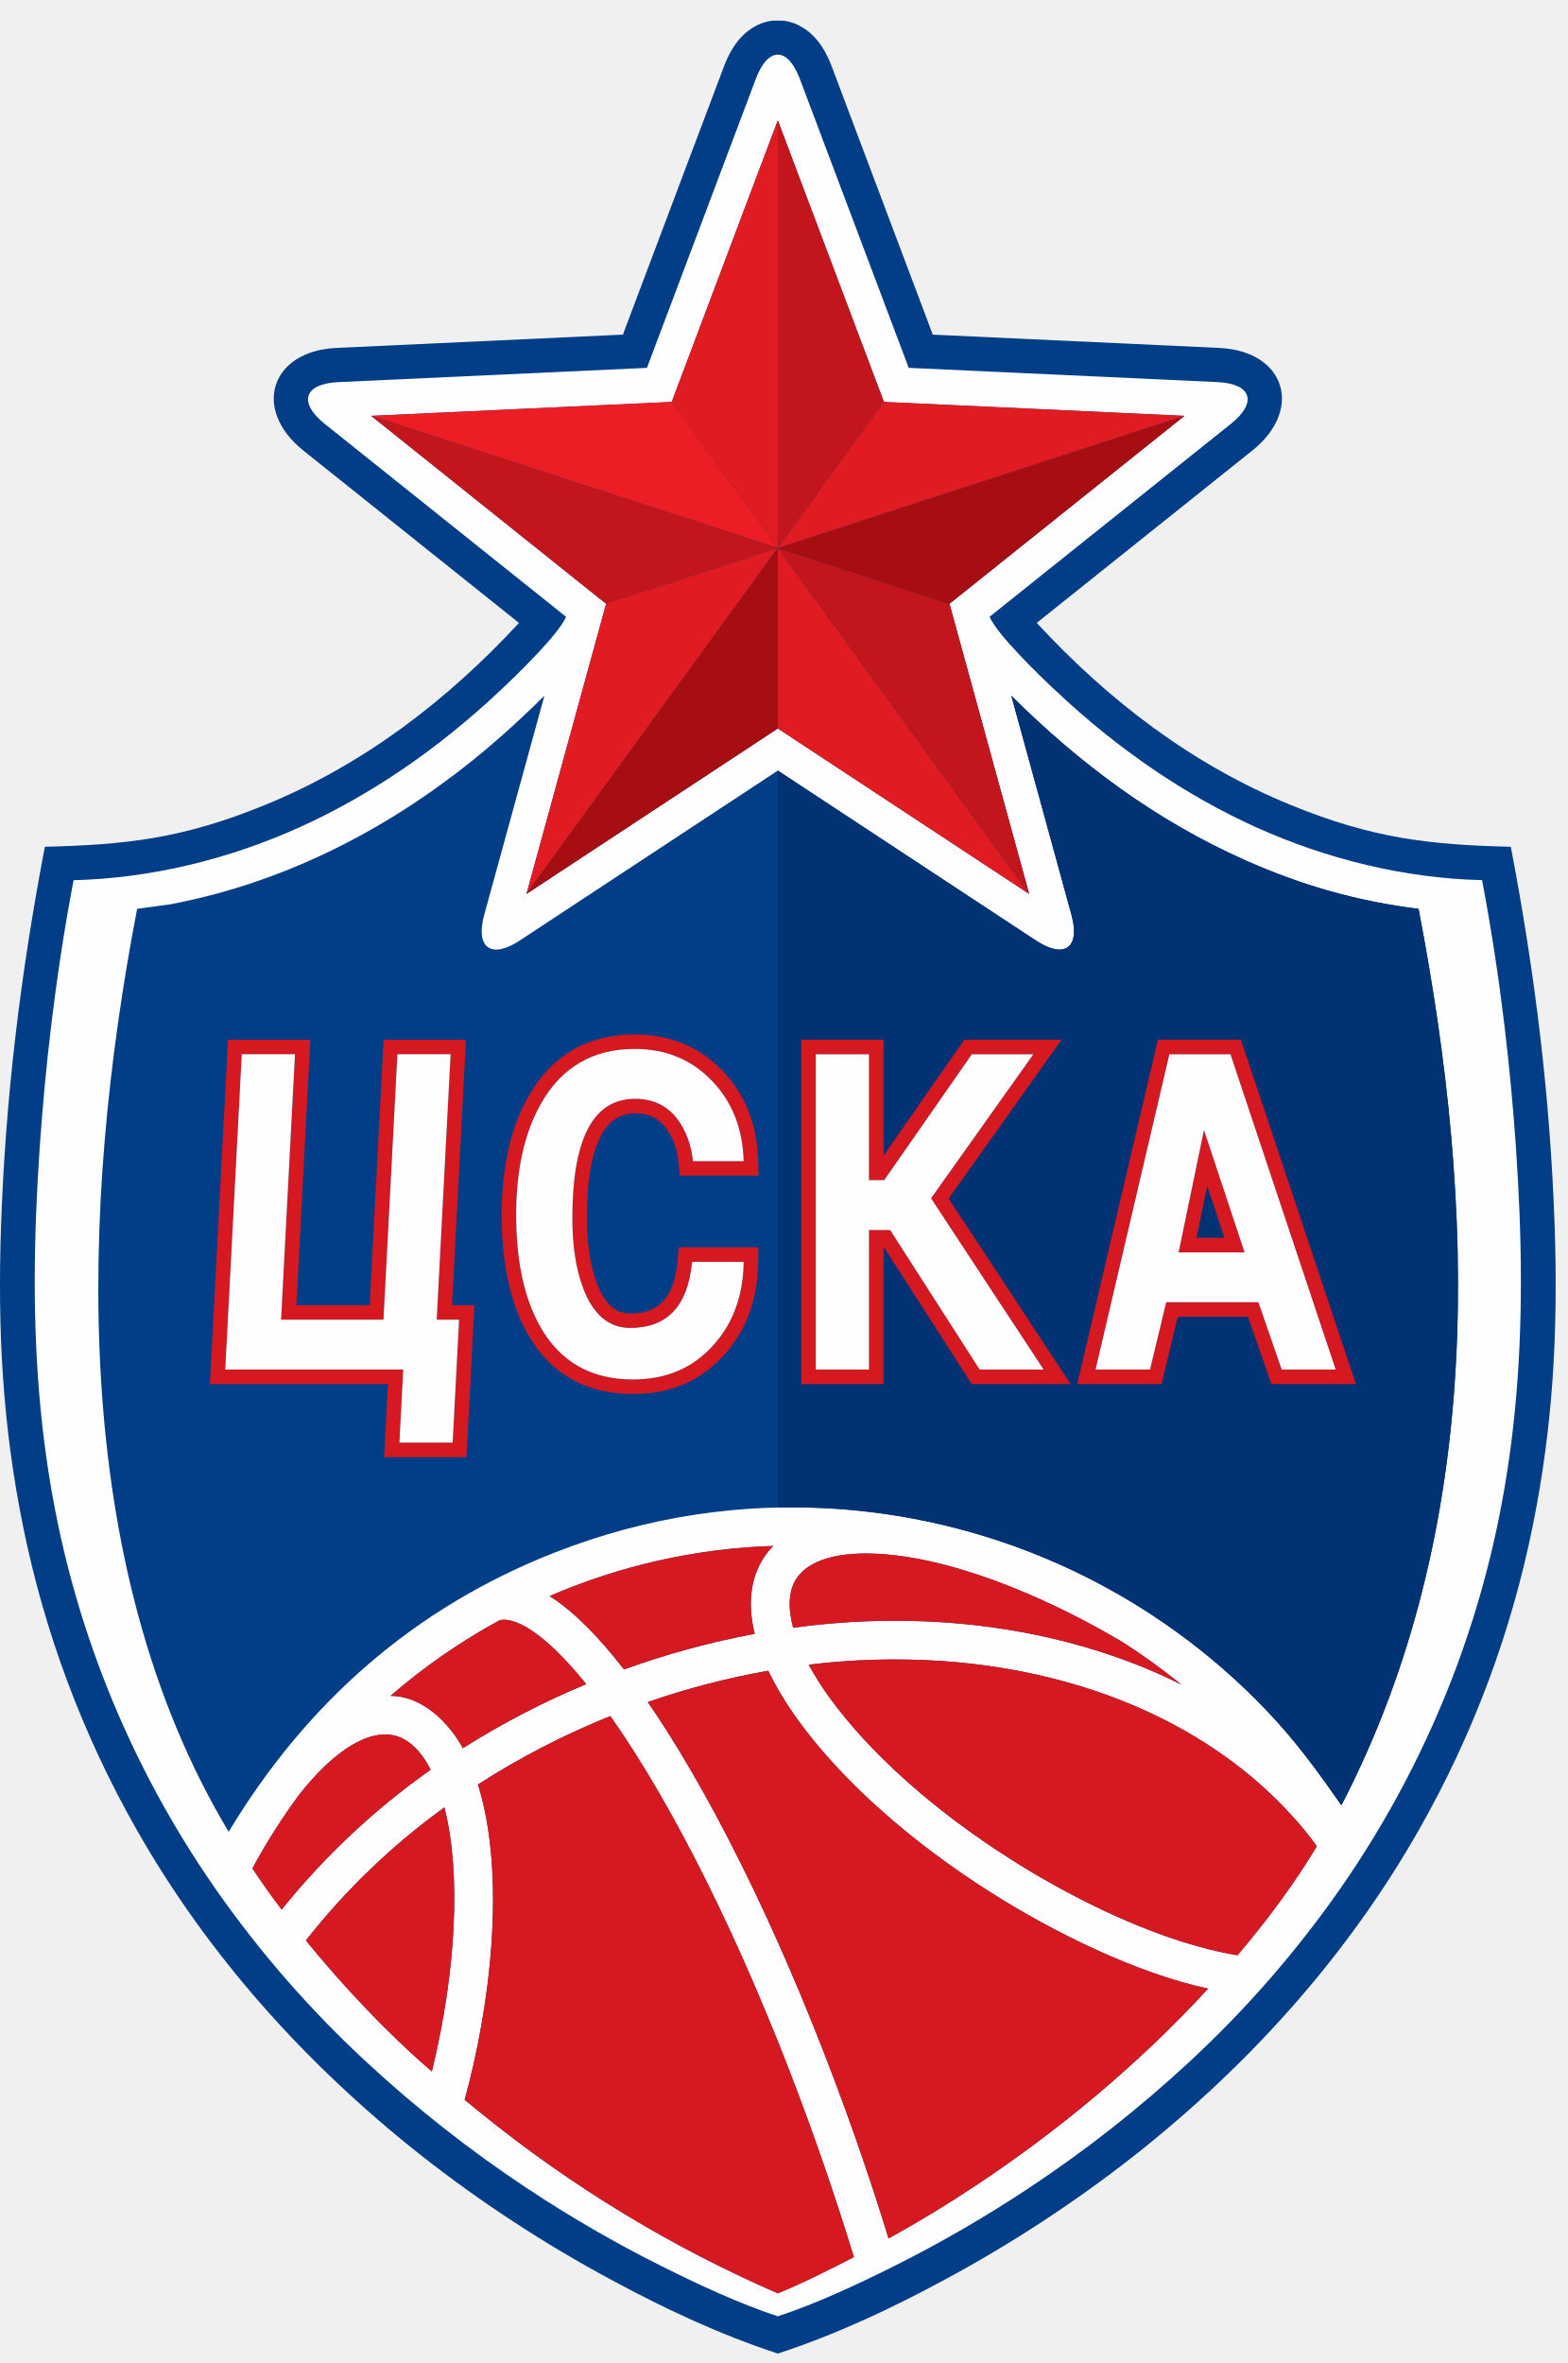
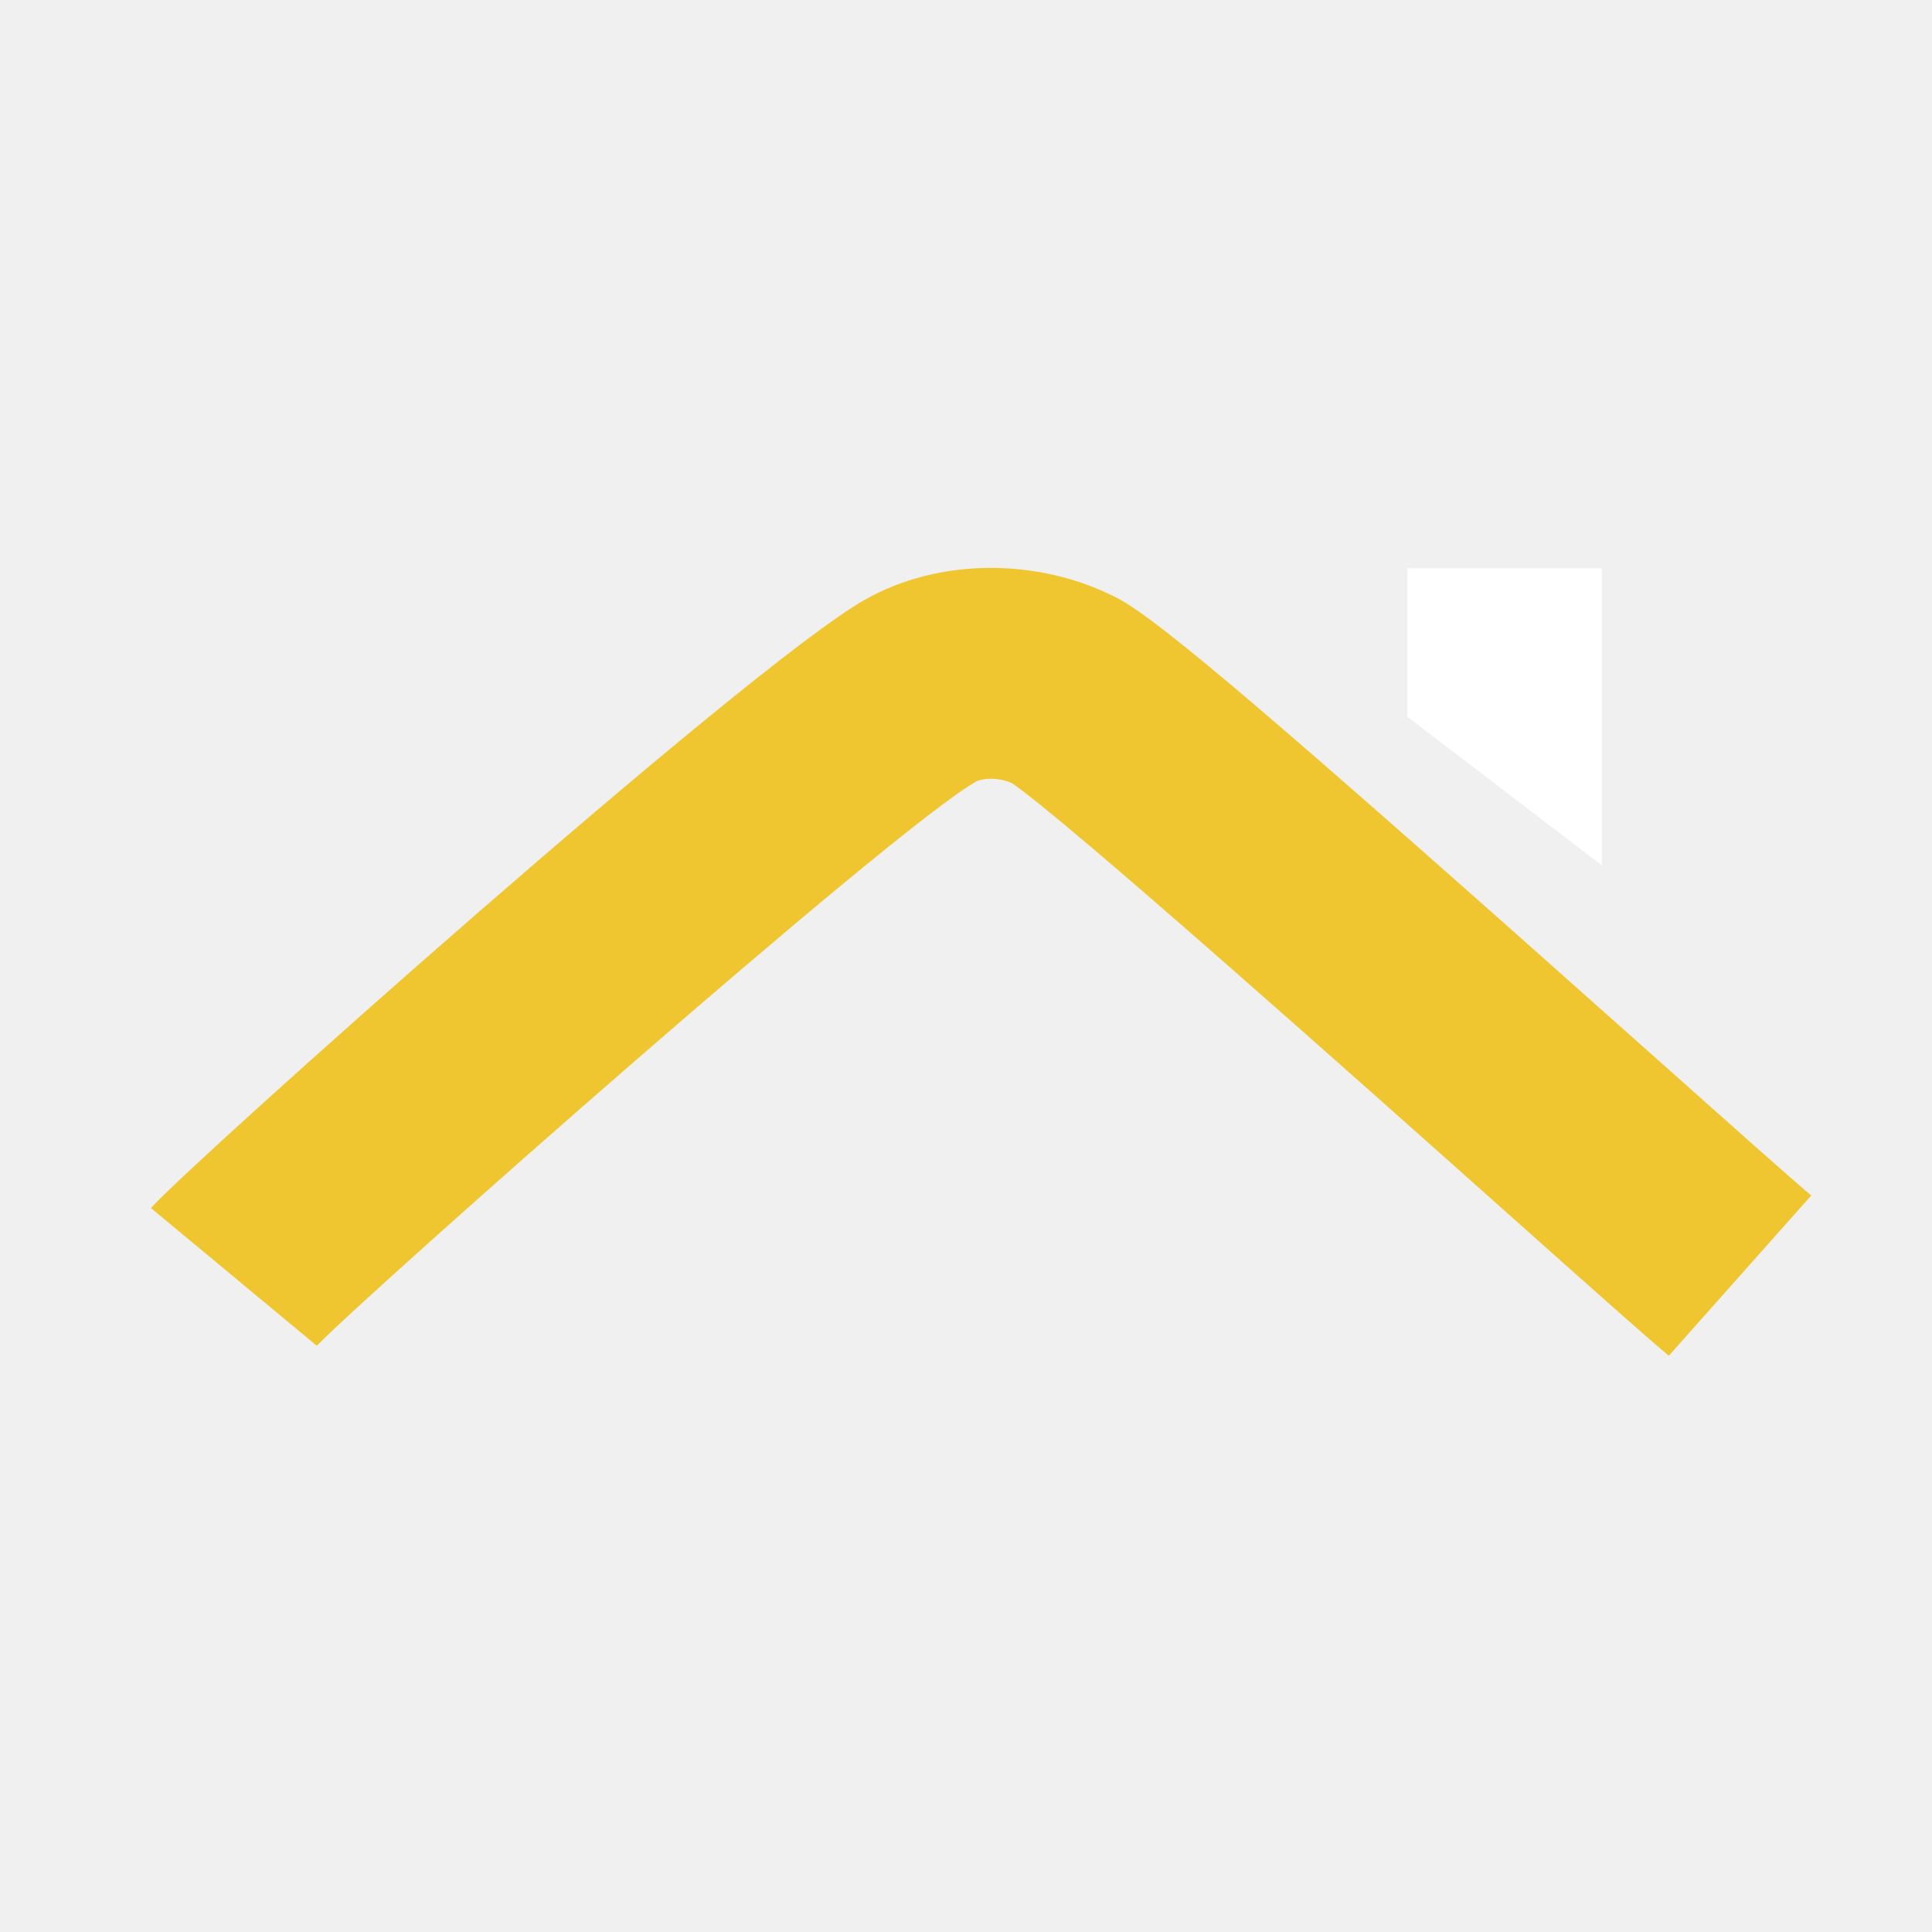
- <svg xmlns="http://www.w3.org/2000/svg" xmlns:xlink="http://www.w3.org/1999/xlink" viewBox="0 0 69 104">
-   <defs />
-   <defs>
-     <path id="a" d="M0 .415h68.472v102.688H0z" />
-   </defs>
-   <g fill="none" fill-rule="evenodd">
-     <g transform="translate(0 .481)">
-       <mask id="b" fill="#fff">
-         <use xlink:href="#a" />
-       </mask>
-       <path fill="#023E87" d="M34.236 103.103c2.551-.833 4.96-1.964 7.312-3.234a58.057 58.057 0 008.41-5.504c5.036-3.981 9.345-8.76 12.513-14.343a45.041 45.041 0 004.996-13.37c.893-4.407 1.117-8.595.96-13.168-.196-5.676-.862-11.122-1.93-16.697-3.6-.09-6.062-.361-9.671-1.833-4.356-1.777-8.04-4.609-11.196-8.02l9.495-7.59c2.267-1.817 1.432-4.383-1.47-4.513l-12.599-.584-4.446-11.8c-.199-.53-.453-.962-.758-1.289a2.395 2.395 0 00-.669-.51A2.046 2.046 0 0033.29.647a2.452 2.452 0 00-.67.511c-.304.327-.559.76-.757 1.289l-4.447 11.8-12.598.584c-2.902.13-3.738 2.696-1.47 4.514l9.495 7.59c-3.157 3.41-6.842 6.242-11.196 8.019-3.61 1.472-6.072 1.743-9.672 1.833C.907 42.362.24 47.808.046 53.484c-.157 4.573.067 8.76.96 13.167a45.045 45.045 0 004.995 13.371c3.168 5.582 7.477 10.362 12.513 14.343a57.929 57.929 0 008.411 5.504c2.353 1.27 4.76 2.401 7.311 3.234" mask="url(#b)" />
-     </g>
-     <path fill="#FEFEFE" d="M35.04 69.5c.534-.844 1.876-1.237 3.78-1.103 3.57.25 7.769 2.19 10.612 3.89.883.564 1.74 1.184 2.56 1.85-3.052-1.526-6.617-2.466-10.39-2.73a32.762 32.762 0 00-6.693.233c-.24-.888-.196-1.625.131-2.14zm-1.822 2.409c-1.94.36-3.875.886-5.752 1.566-1.173-1.512-2.27-2.596-3.277-3.23.29-.121.578-.242.858-.351a26.941 26.941 0 018.983-1.854c-1.027 1.061-1.155 2.48-.812 3.869zm-16.03 2.73a27.064 27.064 0 014.801-3.328.78.78 0 01.265-.022c.503.035 1.624.452 3.548 2.832a36.351 36.351 0 00-5.428 2.82c-.625-1.142-1.795-2.302-3.186-2.302zm20.396 24.7c-1.066.55-2.243 1.142-3.348 1.596a56.591 56.591 0 01-13.07-7.936c-.242-.195-.482-.39-.715-.583 1.114-4.032 1.85-9.813.587-13.878a34.524 34.524 0 015.826-3.01c.341.484.693 1.012 1.051 1.572 2.84 4.464 5.734 10.723 8.153 17.618.545 1.557 1.05 3.1 1.516 4.62zM19.009 91.17c-1.956-1.679-3.914-3.766-5.546-5.766a30.343 30.343 0 016.098-5.857c.74 2.9.521 7.212-.552 11.623zm-6.611-7.129c-.451-.58-.88-1.197-1.288-1.807a26.703 26.703 0 012.072-3.265c1.4-1.773 2.788-2.708 3.906-2.628.89.059 1.488.81 1.869 1.547a32.325 32.325 0 00-6.56 6.153zm42.07 2.013c-3.357-.554-7.155-2.433-9.94-4.2-3.403-2.154-6.258-4.702-8.04-7.173a13.014 13.014 0 01-.894-1.415 31.1 31.1 0 015.89-.16c6.428.449 11.899 2.93 15.421 6.851.375.403.732.853 1.055 1.301-1.023 1.695-2.21 3.287-3.492 4.796zm4.574-6.602c-1.065-1.52-1.992-2.8-3.282-4.158a28.881 28.881 0 00-18.869-8.883c-4.26-.298-8.45.345-12.456 1.912-6.199 2.425-10.952 6.618-14.37 12.297C2.988 68.818 3.516 53.085 6.036 40c.007-.001 1.433-.194 1.46-.2 4.412-.835 8.676-2.788 12.6-5.782 1.385-1.055 2.636-2.18 3.866-3.398l-2.65 9.644c-.396 1.449.304 1.96 1.561 1.132l11.364-7.482L45.6 41.396c1.257.827 1.958.317 1.56-1.132l-2.648-9.644c3.02 3.002 6.382 5.5 10.3 7.242 2.502 1.113 4.92 1.8 7.625 2.138 2.546 13.225 2.957 27.186-3.394 39.452zM39.11 98.52c-.442-1.439-.92-2.898-1.435-4.365-2.462-7.02-5.417-13.4-8.32-17.97-.28-.438-.563-.868-.843-1.274 1.73-.6 3.514-1.063 5.304-1.378.332.696.764 1.417 1.29 2.147 1.906 2.642 4.925 5.346 8.508 7.614 2.743 1.739 6.369 3.54 9.559 4.23-2.984 3.25-6.523 6.216-10.264 8.691a55.582 55.582 0 01-3.8 2.305zM34.236 5.297l4.67 12.394 13.229.611-10.343 8.271 3.507 12.772-11.063-7.283-11.064 7.283 3.506-12.771-10.342-8.272 13.229-.611 4.67-12.394zm0 96.647c1.692-.555 3.479-1.391 5.099-2.199a56.238 56.238 0 005.954-3.447 55.24 55.24 0 007.002-5.499 47.193 47.193 0 006.713-7.694 43.96 43.96 0 005.086-9.701c2.857-7.655 3.174-14.998 2.632-22.918-.221-3.212-.652-7.35-1.49-11.75-3.4-.078-6.836-.926-9.915-2.313-3.143-1.416-6.102-3.443-8.815-5.99-.804-.747-2.636-2.533-2.946-3.288l10.625-8.494c1.174-.94.906-1.765-.597-1.834l-13.588-.628L35.2 3.46c-.266-.703-.615-1.055-.964-1.055-.35 0-.7.352-.965 1.055l-4.796 12.73-13.588.628c-1.503.069-1.771.895-.598 1.834l10.625 8.494c-.309.755-2.141 2.54-2.945 3.289-2.712 2.546-5.672 4.573-8.815 5.989-3.08 1.387-6.515 2.235-9.915 2.314-.838 4.398-1.27 8.537-1.49 11.749-.542 7.92-.226 15.263 2.632 22.918a43.922 43.922 0 005.087 9.701A47.097 47.097 0 0016.18 90.8a55.373 55.373 0 007.001 5.499 56.352 56.352 0 005.955 3.447c1.62.808 3.407 1.644 5.1 2.2z" />
-     <path fill="#D61920" d="M35.04 69.5c-.327.515-.371 1.252-.13 2.14a32.758 32.758 0 016.693-.233c3.772.264 7.337 1.204 10.388 2.73a27.55 27.55 0 00-2.559-1.85c-2.843-1.7-7.041-3.64-10.612-3.89-1.904-.134-3.246.26-3.78 1.102m19.428 16.556c-3.357-.554-7.155-2.433-9.94-4.2-3.403-2.154-6.258-4.702-8.04-7.173a13.014 13.014 0 01-.894-1.415 31.1 31.1 0 015.89-.16c6.428.449 11.899 2.93 15.421 6.851.375.403.732.853 1.055 1.301-1.023 1.695-2.21 3.287-3.492 4.796M39.11 98.52c-.442-1.439-.92-2.898-1.435-4.365-2.462-7.02-5.417-13.4-8.32-17.97-.28-.438-.563-.868-.843-1.274 1.73-.6 3.514-1.063 5.304-1.378.332.696.764 1.417 1.29 2.147 1.906 2.642 4.925 5.346 8.508 7.614 2.743 1.739 6.369 3.54 9.559 4.23-2.984 3.25-6.523 6.216-10.264 8.691a55.582 55.582 0 01-3.8 2.305m-1.525.818c-.466-1.52-.971-3.063-1.516-4.62-2.42-6.895-5.313-13.154-8.153-17.618-.358-.56-.71-1.088-1.051-1.572a34.524 34.524 0 00-5.826 3.01c1.262 4.065.527 9.846-.587 13.878.233.193.473.388.715.583a56.591 56.591 0 0013.07 7.936c1.105-.454 2.282-1.046 3.348-1.597m-18.575-8.167c-1.956-1.679-3.914-3.766-5.546-5.766a30.343 30.343 0 016.098-5.857c.74 2.9.521 7.212-.552 11.623m-6.611-7.129a32.294 32.294 0 016.559-6.153c-.381-.738-.978-1.488-1.869-1.547-1.118-.08-2.506.855-3.906 2.628a26.703 26.703 0 00-2.072 3.265c.408.61.837 1.228 1.288 1.807m20.82-12.133c-.343-1.389-.215-2.808.812-3.869a26.941 26.941 0 00-9.841 2.206c1.006.633 2.104 1.717 3.277 3.23a36.342 36.342 0 015.752-1.567m-16.03 2.73a27.064 27.064 0 014.801-3.328.78.78 0 01.265-.022c.503.035 1.624.452 3.548 2.832a36.351 36.351 0 00-5.428 2.82c-.625-1.142-1.795-2.302-3.186-2.302" />
-     <path fill="#003274" d="M59.041 79.453c-1.064-1.52-1.991-2.8-3.28-4.158a28.883 28.883 0 00-21.526-8.947V33.915L45.6 41.397c1.256.827 1.957.317 1.56-1.131l-2.647-9.645c3.018 3.001 6.38 5.5 10.298 7.242 2.503 1.113 4.922 1.8 7.626 2.138 2.547 13.224 2.957 27.185-3.395 39.452" />
-     <path fill="#D61920" d="M20.509 45.76h-3.624l-.612 11.684h-3.227l.613-11.683h-3.624l-.794 15.156h7.835l-.168 3.216h3.623l.35-6.69h-.985l.613-11.682zm-.3 12.323l-.285 5.41h-2.342l.168-3.216H9.916l.726-13.877h2.343l-.612 11.683h4.507l.612-11.683h2.343l-.613 11.683h.986zM27.954 49c.652 0 1.115.252 1.457.791.249.39.401.852.453 1.374l.056.577h3.466l-.015-.656c-.042-1.569-.56-2.89-1.542-3.927-1.02-1.083-2.33-1.632-3.895-1.632-2.08 0-3.655.922-4.683 2.741-.778 1.374-1.17 3.122-1.17 5.196 0 2.116.376 3.865 1.12 5.199.992 1.785 2.559 2.69 4.658 2.69 1.647 0 3-.582 4.016-1.726.972-1.073 1.475-2.449 1.496-4.084l.008-.648h-3.5l-.053.582c-.192 2.063-1.217 2.33-2.087 2.33-.42 0-1.03-.141-1.483-1.36-.28-.76-.424-1.715-.424-2.834 0-3.06.713-4.613 2.122-4.613zm-2.763 4.613c0 1.202.157 2.221.466 3.057.44 1.183 1.135 1.776 2.082 1.776 1.636 0 2.543-.97 2.724-2.91h2.268c-.02 1.482-.462 2.702-1.33 3.661-.898 1.012-2.078 1.515-3.542 1.515-1.858 0-3.223-.786-4.1-2.36-.692-1.244-1.04-2.875-1.04-4.888 0-1.97.363-3.597 1.088-4.881.91-1.61 2.286-2.416 4.127-2.416 1.389 0 2.532.476 3.43 1.431.874.924 1.329 2.092 1.367 3.505H30.5a3.72 3.72 0 00-.548-1.655c-.459-.724-1.125-1.088-1.998-1.088-1.843 0-2.763 1.75-2.763 5.253zM54.62 45.76h-3.654l-3.552 15.156h3.71l.714-2.963h3.094l1.027 2.963h3.72L54.618 45.76zm.767 11.552l1.028 2.964h2.375L54.159 46.4H51.47l-3.25 13.877h2.398l.713-2.964h4.054zm-3.51-2.194h2.903l-1.786-5.385-1.117 5.385zm2.017-.64h-1.231l.474-2.284.757 2.285zm-7.17-8.718h-4.28l-3.553 5.102V45.76h-3.623v15.156h3.623v-6.05l3.88 6.05h4.353l-5.37-8.165 4.97-6.991zm-.788 14.516H43.12l-3.942-6.143h-.93v6.143h-2.34V46.4h2.34v5.54h.67l3.858-5.54h2.707l-4.504 6.338 4.956 7.539z" />
-     <path fill="#FEFEFE" d="M51.332 57.313h4.054l1.028 2.964h2.375L54.159 46.4H51.47l-3.25 13.877h2.398l.713-2.964zm1.66-7.578l1.787 5.384h-2.903l1.117-5.384zm-14.743 4.4h.93l3.94 6.142h2.816l-4.956-7.538 4.505-6.339h-2.708l-3.858 5.54h-.67V46.4h-2.341v13.877h2.342v-6.143zM17.58 63.492h2.343l.284-5.41h-.986l.613-11.683h-2.343l-.612 11.683h-4.507l.612-11.683h-2.343l-.726 13.877h7.833l-.168 3.216zm10.279-2.78c1.464 0 2.644-.503 3.543-1.514.867-.96 1.31-2.18 1.33-3.662h-2.269c-.181 1.94-1.088 2.91-2.723 2.91-.95 0-1.643-.592-2.083-1.777-.31-.834-.466-1.855-.466-3.056 0-3.503.92-5.253 2.76-5.253.876 0 1.542.362 2.001 1.089.302.476.485 1.028.547 1.654h2.232c-.038-1.412-.493-2.581-1.367-3.504-.9-.956-2.041-1.433-3.431-1.433-1.839 0-3.216.807-4.127 2.417-.724 1.283-1.087 2.91-1.087 4.881 0 2.013.347 3.643 1.04 4.888.876 1.575 2.242 2.36 4.1 2.36z" />
-     <path fill="#C3151C" d="M34.235 5.297l4.671 12.394-4.671 6.426z" />
-     <path fill="#E01B22" d="M34.235 5.297l-4.671 12.394 4.671 6.426z" />
-     <path fill="#EC1D24" d="M16.335 18.301l13.231-.613 4.669 6.429z" />
-     <path fill="#C3151C" d="M16.335 18.301l10.344 8.273 7.556-2.457z" />
-     <path fill="#E01B22" d="M23.172 39.343l3.506-12.772 7.557-2.453z" />
-     <path fill="#A60E12" d="M23.172 39.343l11.065-7.282-.002-7.943z" />
-     <path fill="#E01B22" d="M45.297 39.343l-11.064-7.282.001-7.943z" />
-     <path fill="#C3151C" d="M45.297 39.343l-3.506-12.772-7.557-2.453z" />
-     <path fill="#A60E12" d="M52.133 18.301L41.79 26.574l-7.556-2.457z" />
-     <path fill="#E01B22" d="M52.133 18.301l-13.23-.613-4.669 6.429z" />
-   </g>
+ <svg xmlns="http://www.w3.org/2000/svg" width="64" height="64" viewBox="0 0 64 64" fill="none">
+   <path d="M53.06 18.824H46.62V23.744L53.06 28.663V18.824Z" fill="white" />
+   <path d="M55.282 44.911C54.624 44.368 52.837 42.777 49.735 40.012C45.018 35.809 35.271 27.121 33.515 25.939C33.049 25.735 32.53 25.779 32.321 25.898C29.581 27.449 12.267 42.755 10.494 44.58L5 40.019C6.175 38.659 24.736 22.082 28.649 19.867C31.083 18.489 34.35 18.458 36.97 19.79C38.35 20.49 42.152 23.733 54.656 34.877C57.209 37.152 59.414 39.117 60 39.602L55.282 44.911Z" fill="#F0C630" />
</svg>
